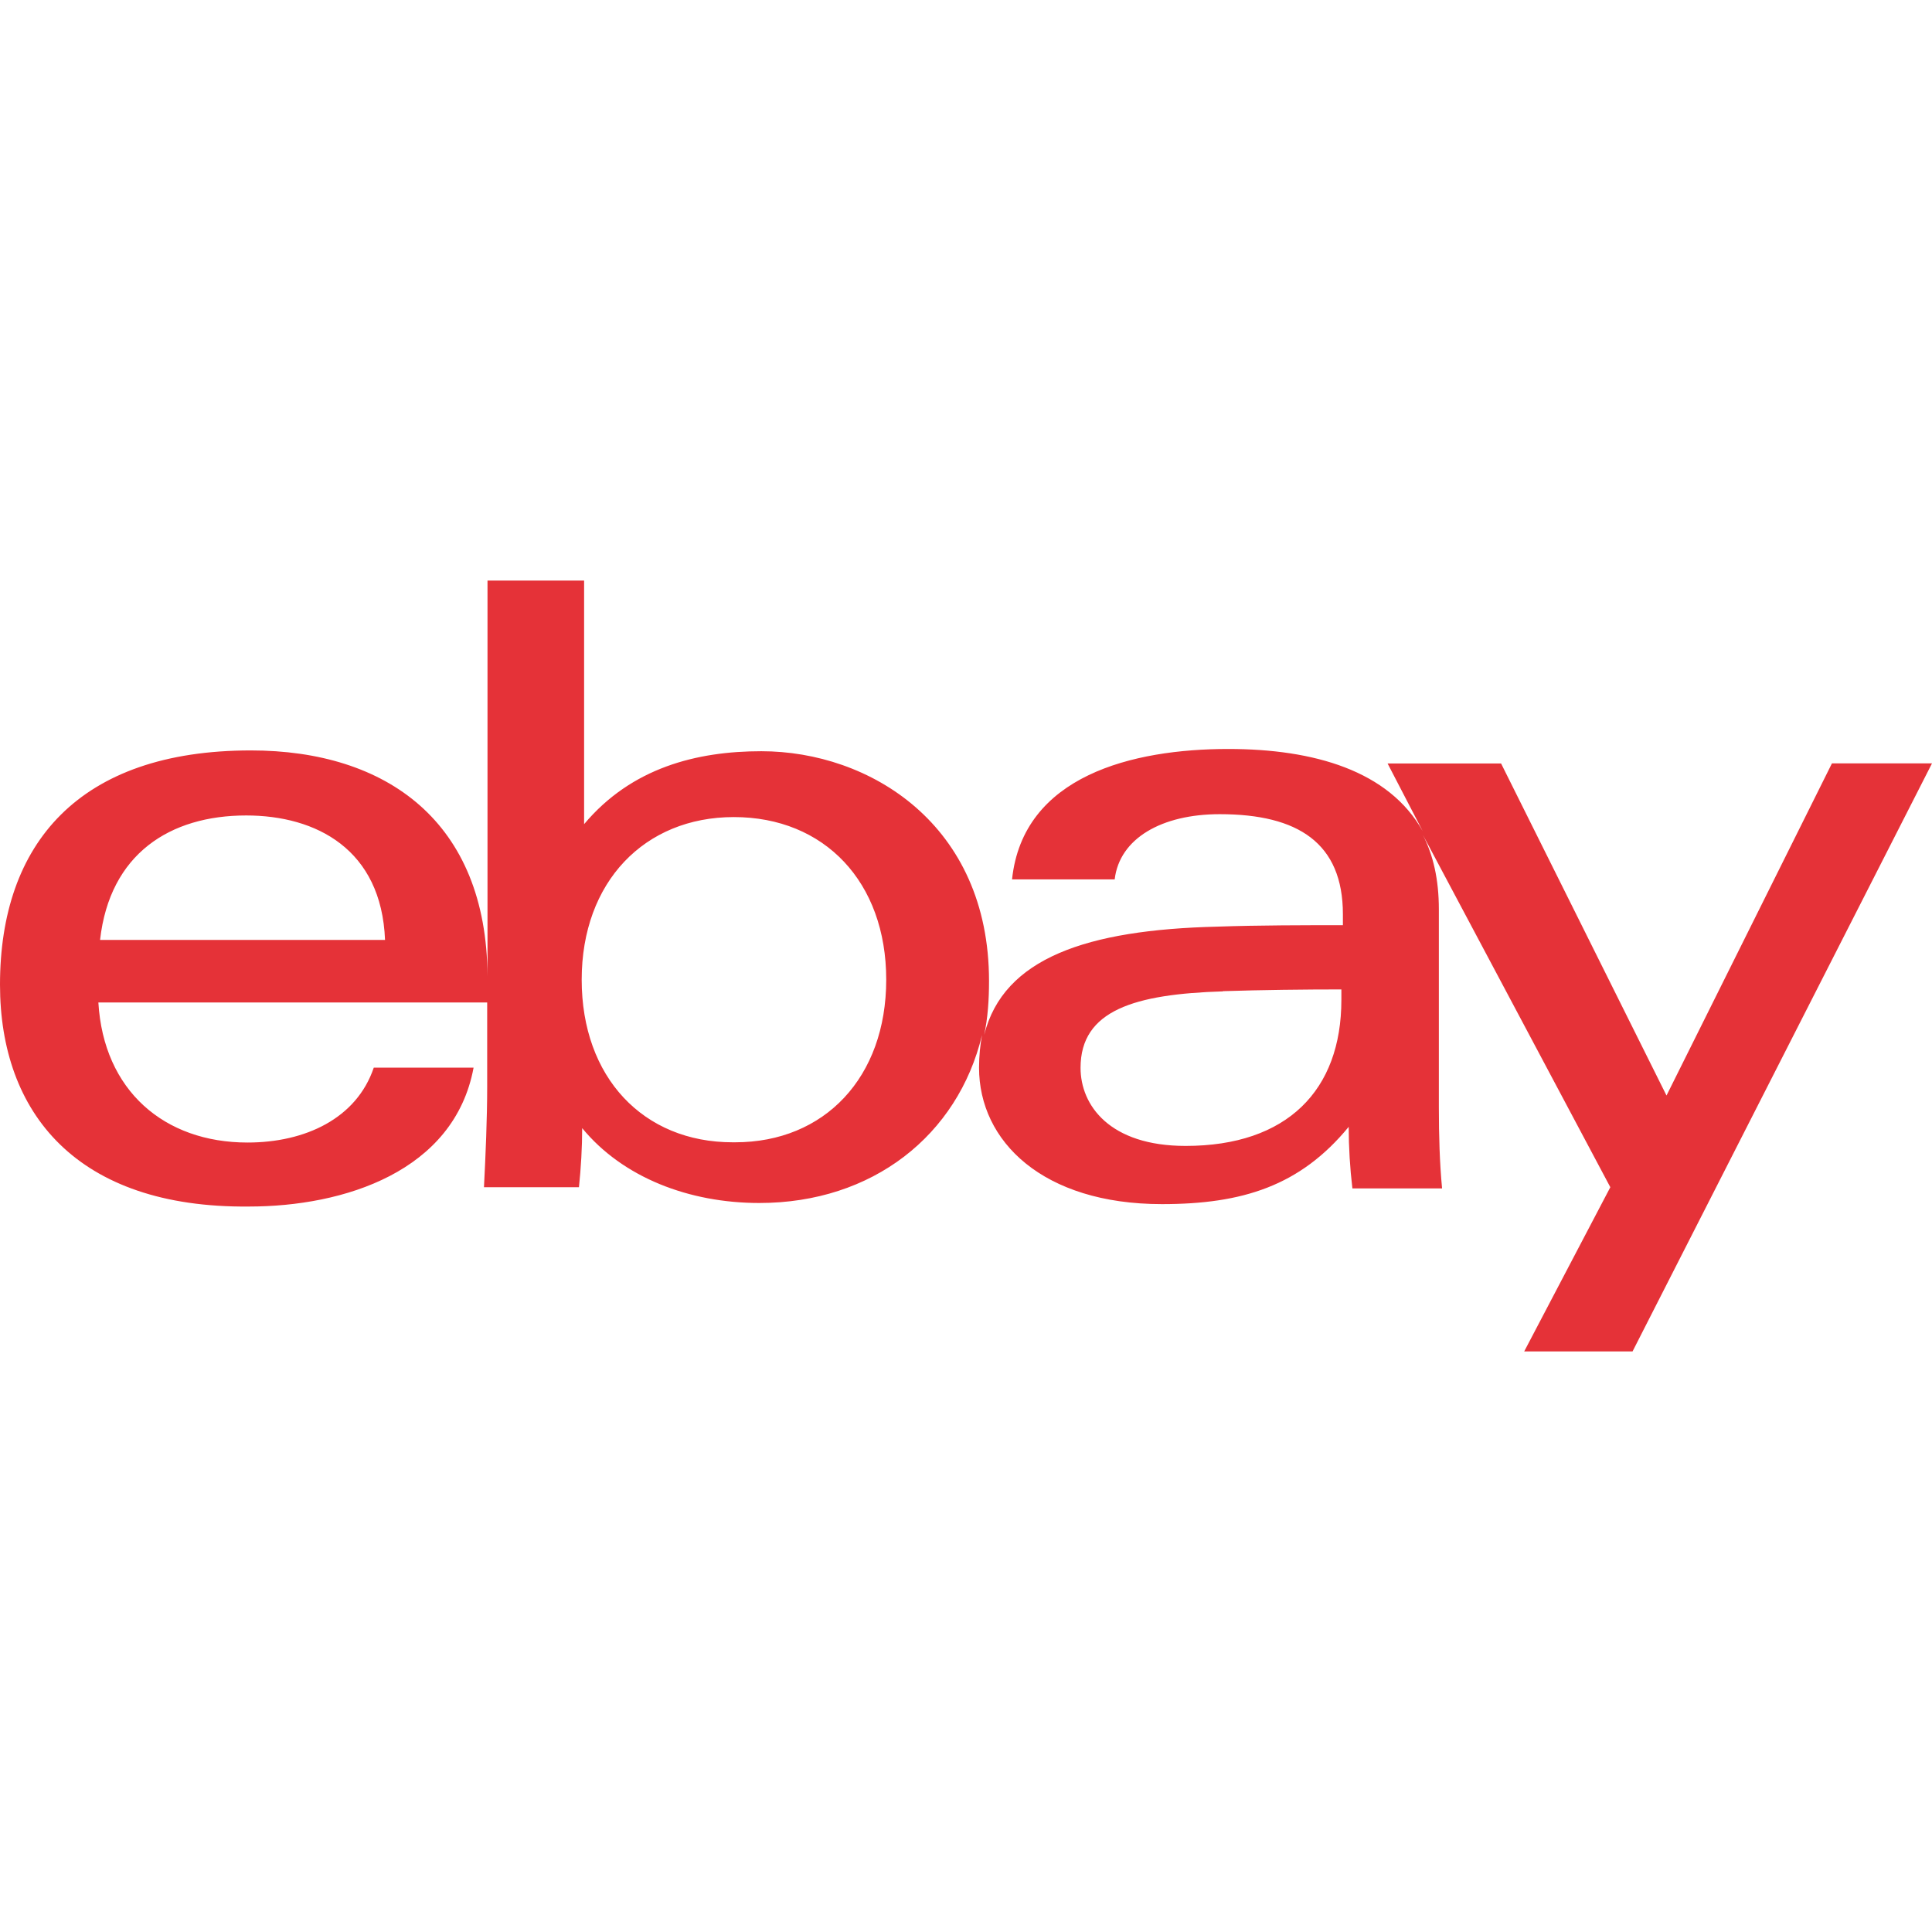
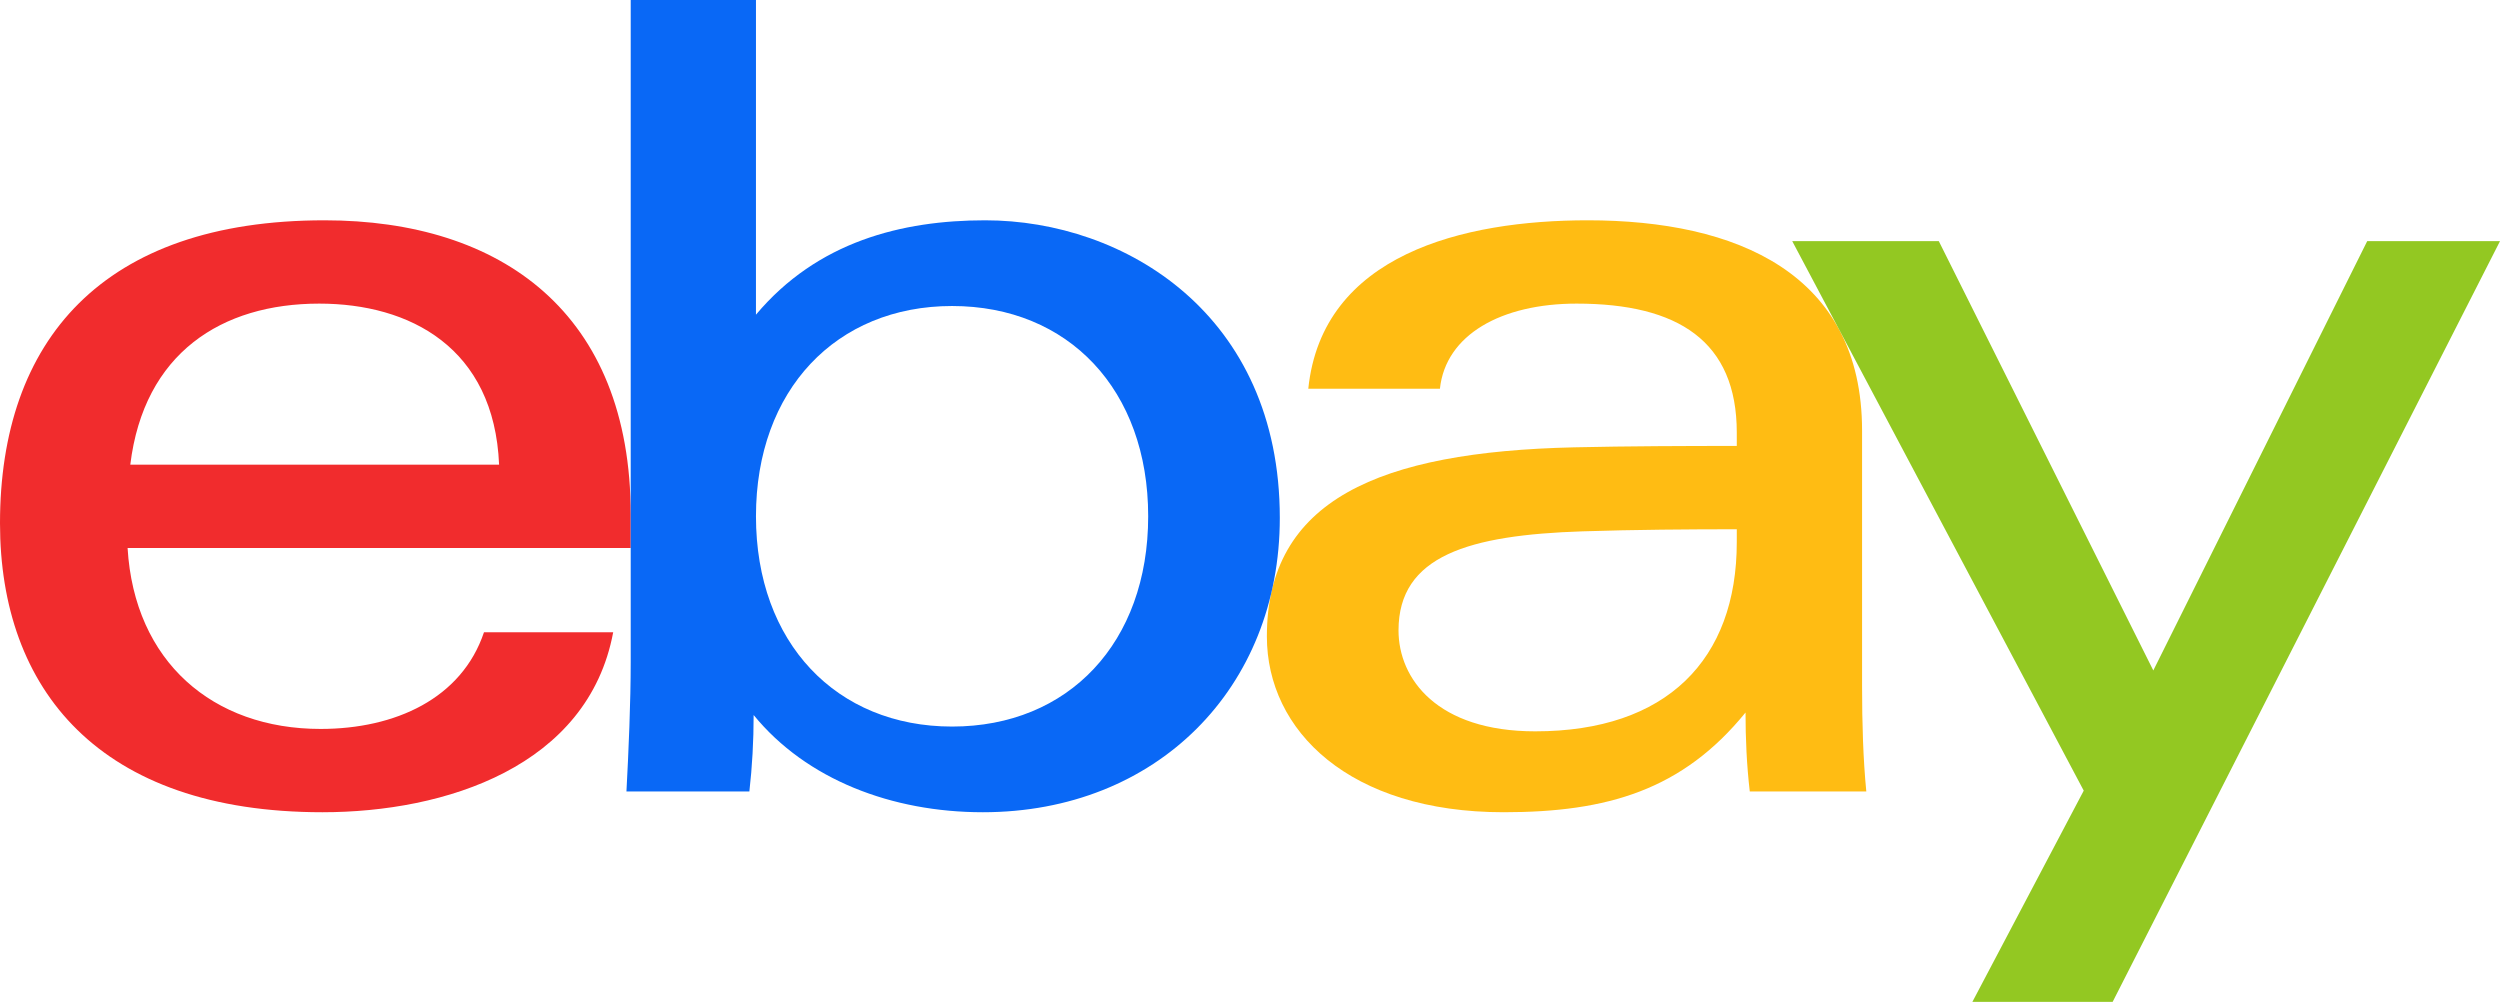
- <svg xmlns="http://www.w3.org/2000/svg" fill="#E53238" role="img" viewBox="0 0 24 24">
-   <path d="M6.056 12.132v-4.92h1.2v3.026c.59-.703 1.402-.906 2.202-.906 1.34 0 2.828.904 2.828 2.855 0 .233-.015.457-.06.668.24-.953 1.274-1.305 2.896-1.344.51-.018 1.095-.018 1.56-.018v-.135c0-.885-.556-1.244-1.53-1.244-.72 0-1.245.3-1.305.81h-1.275c.136-1.29 1.5-1.62 2.686-1.62 1.064 0 1.995.27 2.415 1.02l-.436-.84h1.41l2.055 4.125 2.055-4.126H24l-3.72 7.305h-1.346l1.07-2.04-2.33-4.38c.13.255.2.555.2.93v2.46c0 .346.01.69.04 1.005H16.8a6.543 6.543 0 01-.046-.765c-.603.734-1.32.96-2.32.96-1.48 0-2.272-.78-2.272-1.695 0-.15.015-.284.037-.405-.3 1.246-1.36 2.086-2.767 2.086-.87 0-1.694-.315-2.2-.93 0 .24-.015.494-.04.734h-1.18c.02-.39.04-.855.04-1.245v-1.05h-4.83c.065 1.095.818 1.74 1.853 1.74.718 0 1.355-.3 1.568-.93h1.24c-.24 1.29-1.61 1.725-2.79 1.725C.95 15.009 0 13.822 0 12.232c0-1.754.982-2.91 3.116-2.91 1.688 0 2.93.886 2.94 2.806v.005zm9.137.183c-1.095.034-1.77.233-1.77.95 0 .465.36.97 1.305.97 1.26 0 1.935-.69 1.935-1.814v-.13c-.45 0-.99.006-1.484.022h.012zm-6.06 1.875c1.11 0 1.876-.806 1.876-2.02s-.768-2.02-1.893-2.02c-1.11 0-1.89.806-1.89 2.02s.765 2.02 1.875 2.02h.03zm-4.35-2.514c-.044-1.125-.854-1.546-1.725-1.546-.944 0-1.694.474-1.815 1.546z" />
+ <svg xmlns="http://www.w3.org/2000/svg" id="eBay_logo" data-name="eBay logo" version="1.1" viewBox="0 0 1000 400.751" width="1000" height="400.751" xml:space="preserve">
+   <defs id="defs1">
+     <style id="style1">
+       .cls-1 {
+         fill: #0968f6;
+       }
+ 
+       .cls-1, .cls-2, .cls-3, .cls-4 {
+         stroke-width: 0px;
+       }
+ 
+       .cls-2 {
+         fill: #92c821;
+       }
+ 
+       .cls-3 {
+         fill: #f02d2d;
+       }
+ 
+       .cls-4 {
+         fill: #ffbd14;
+       }
+     </style>
+   </defs>
+   <g id="g4">
+     <path class="cls-4" d="m 633.078,212.533 c -45.439,1.489 -73.671,9.689 -73.671,39.619 0,19.376 15.447,40.382 54.663,40.382 52.577,0 80.643,-28.659 80.643,-75.663 l 0.003,-5.17 c -18.433,0 -41.164,0.161 -61.637,0.833 z m 111.751,62.102 c 0,14.583 0.422,28.978 1.694,41.941 h -46.614 c -1.243,-10.674 -1.697,-21.279 -1.697,-31.567 -25.202,30.979 -55.177,39.885 -96.761,39.885 -61.677,0 -94.701,-32.6 -94.701,-70.307 0,-54.612 44.916,-73.867 122.89,-75.654 21.323,-0.487 45.274,-0.559 65.075,-0.559 l -0.003,-5.336 c 0,-36.561 -23.444,-51.593 -64.068,-51.593 -30.159,0 -52.386,12.481 -54.676,34.047 h -52.652 c 5.572,-53.772 62.066,-67.371 111.74,-67.371 59.508,0 109.772,21.173 109.772,84.115 z" id="path1" style="fill:#ffbc13;fill-opacity:1" />
+     <path class="cls-3" d="m 199.636,185.866 c -1.944,-46.877 -35.78,-64.42 -71.941,-64.42 -38.994,0 -70.127,19.733 -75.58,64.42 z M 51.034,219.191 c 2.704,45.484 34.07,72.384 77.198,72.384 29.88,0 56.46,-12.175 65.359,-38.66 h 51.684 c -10.052,53.74 -67.154,71.981 -116.303,71.981 C 39.606,324.895 0,275.679 0,209.307 0,136.242 40.966,88.122 129.788,88.122 c 70.699,0 122.5,36.999 122.5,117.756 v 13.313 z" id="path2" style="fill:#f12c2d;fill-opacity:1" />
+     <path class="cls-1" d="m 380.832,290.623 c 46.572,0 78.441,-33.522 78.441,-84.109 0,-50.582 -31.869,-84.109 -78.441,-84.109 -46.311,0 -78.444,33.527 -78.444,84.109 0,50.587 32.133,84.109 78.444,84.109 z M 252.285,0 h 50.102 l -0.005,125.877 c 24.557,-29.26 58.389,-37.755 91.69,-37.755 55.835,0 117.851,37.677 117.851,119.029 0,68.122 -49.322,117.745 -118.781,117.745 -36.357,0 -70.581,-13.043 -91.687,-38.883 0,10.321 -0.576,20.724 -1.705,30.564 h -49.172 c 0.855,-15.909 1.706,-35.718 1.706,-51.747 z" id="path3" style="fill:#0968f6;fill-opacity:1" />
+     <path class="cls-2" d="M 1000,96.457 845.055,400.751 H 788.949 L 833.496,316.256 716.89,96.457 h 58.627 l 85.805,171.731 85.563,-171.731 z" id="path4" style="fill:#93c822;fill-opacity:1" />
+   </g>
</svg>
